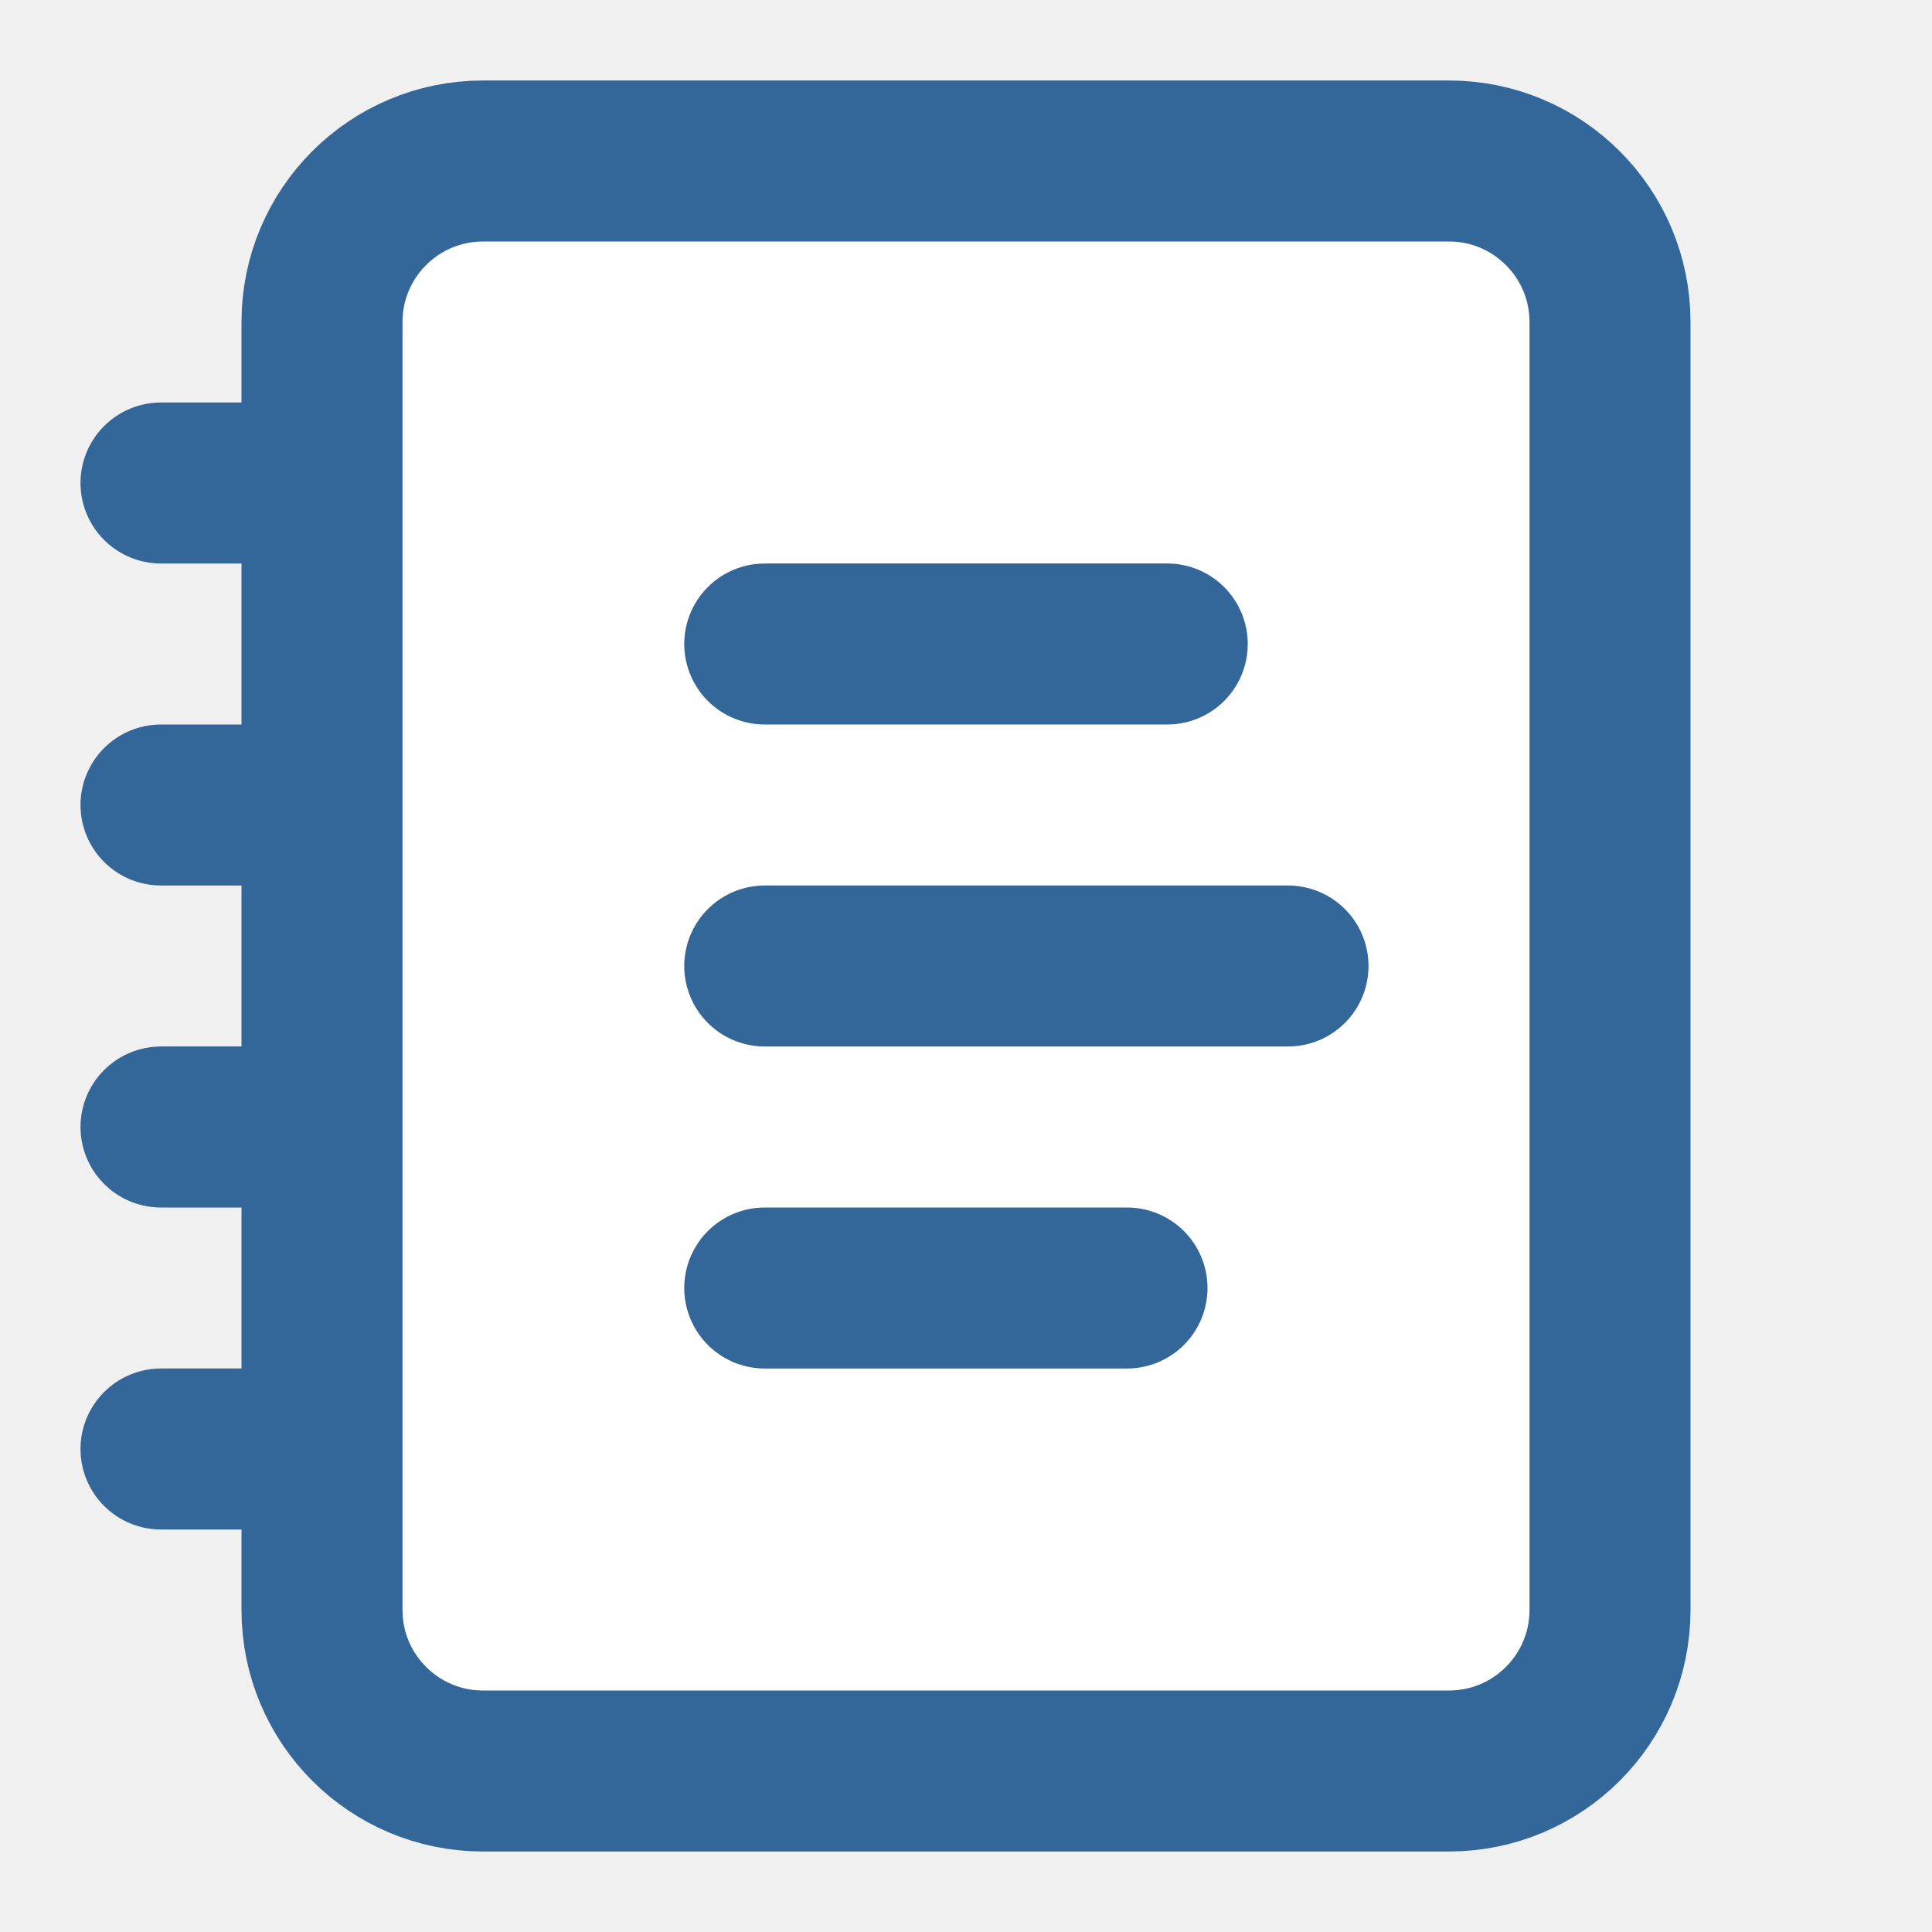
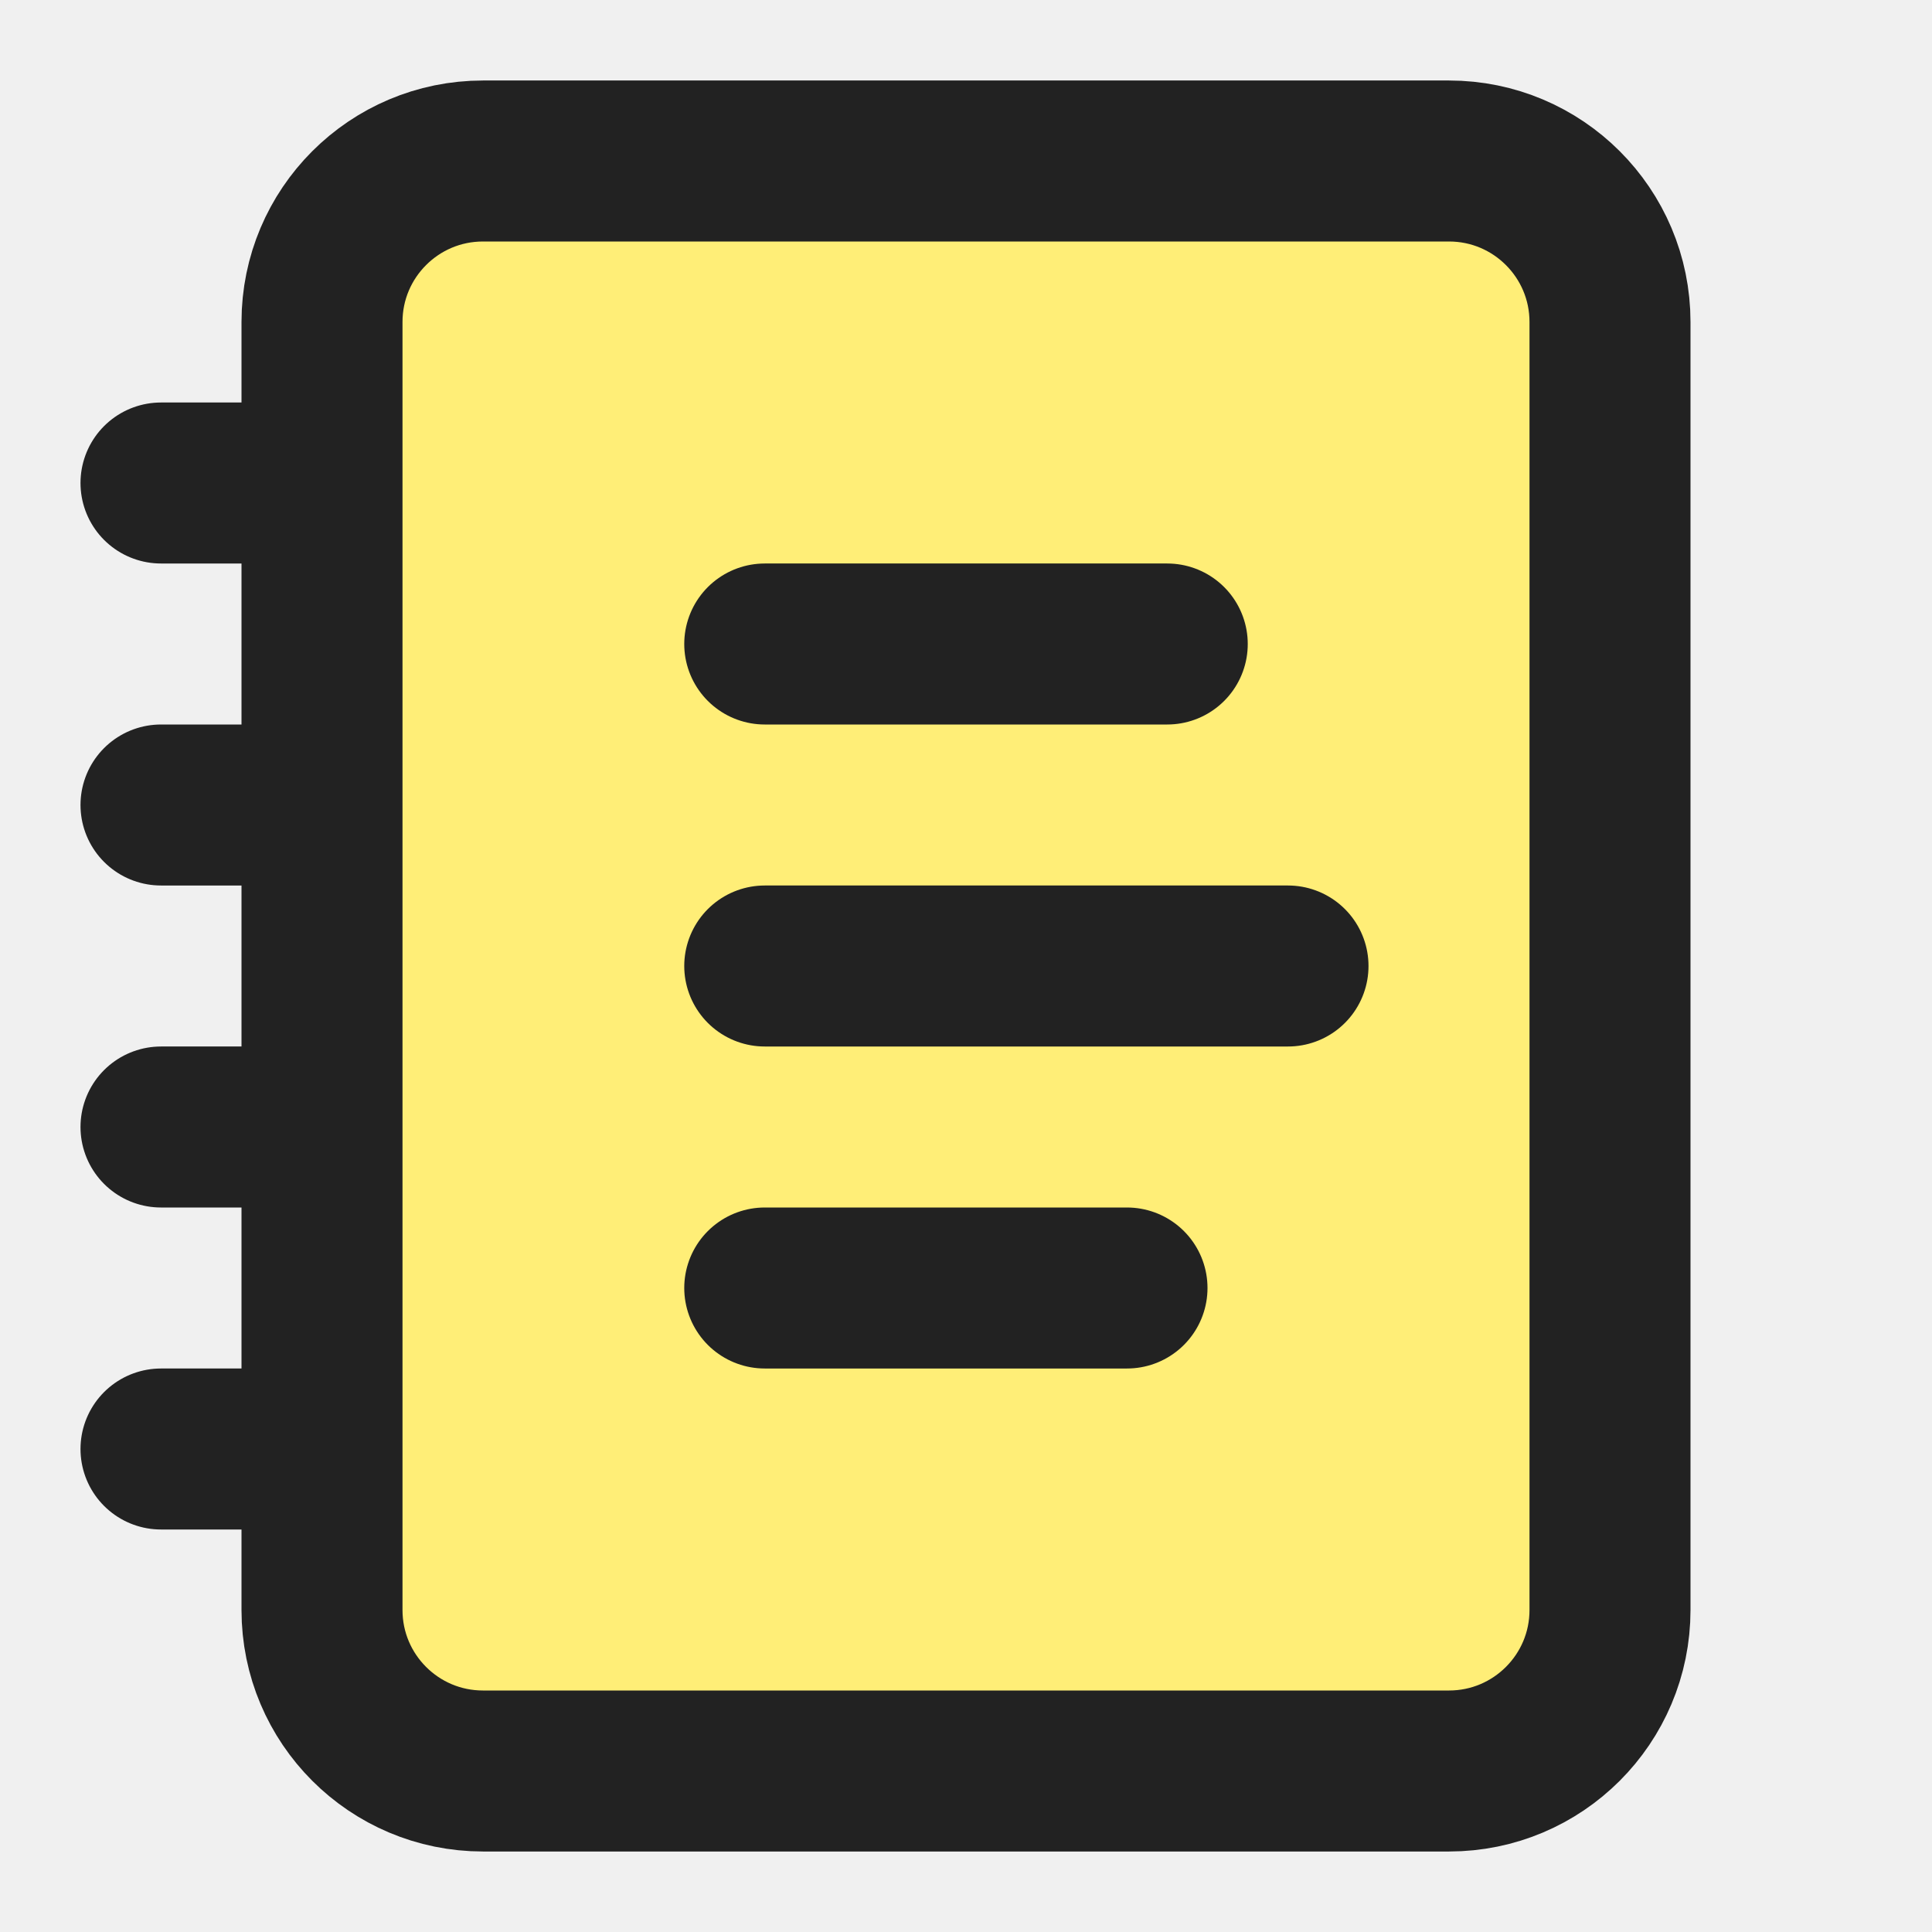
- <svg xmlns="http://www.w3.org/2000/svg" width="24" height="24" viewBox="0 0 24 24" fill="#fff" stroke="#369" stroke-width="2" stroke-linecap="round" stroke-linejoin="round" class="lucide lucide-notebook-text-icon lucide-notebook-text">
+ <svg xmlns="http://www.w3.org/2000/svg" width="24" height="24" viewBox="0 0 24 24" fill="#fe7" stroke="#222" stroke-width="2" stroke-linecap="round" stroke-linejoin="round" class="lucide lucide-notebook-text-icon lucide-notebook-text">
  <path d="M2 6h4" />
  <path d="M2 10h4" />
  <path d="M2 14h4" />
  <path d="M2 18h4" />
  <rect width="16" height="20" x="4" y="2" rx="2" />
  <path d="M9.5 8h5" />
  <path d="M9.5 12H16" />
  <path d="M9.5 16H14" />
</svg>
